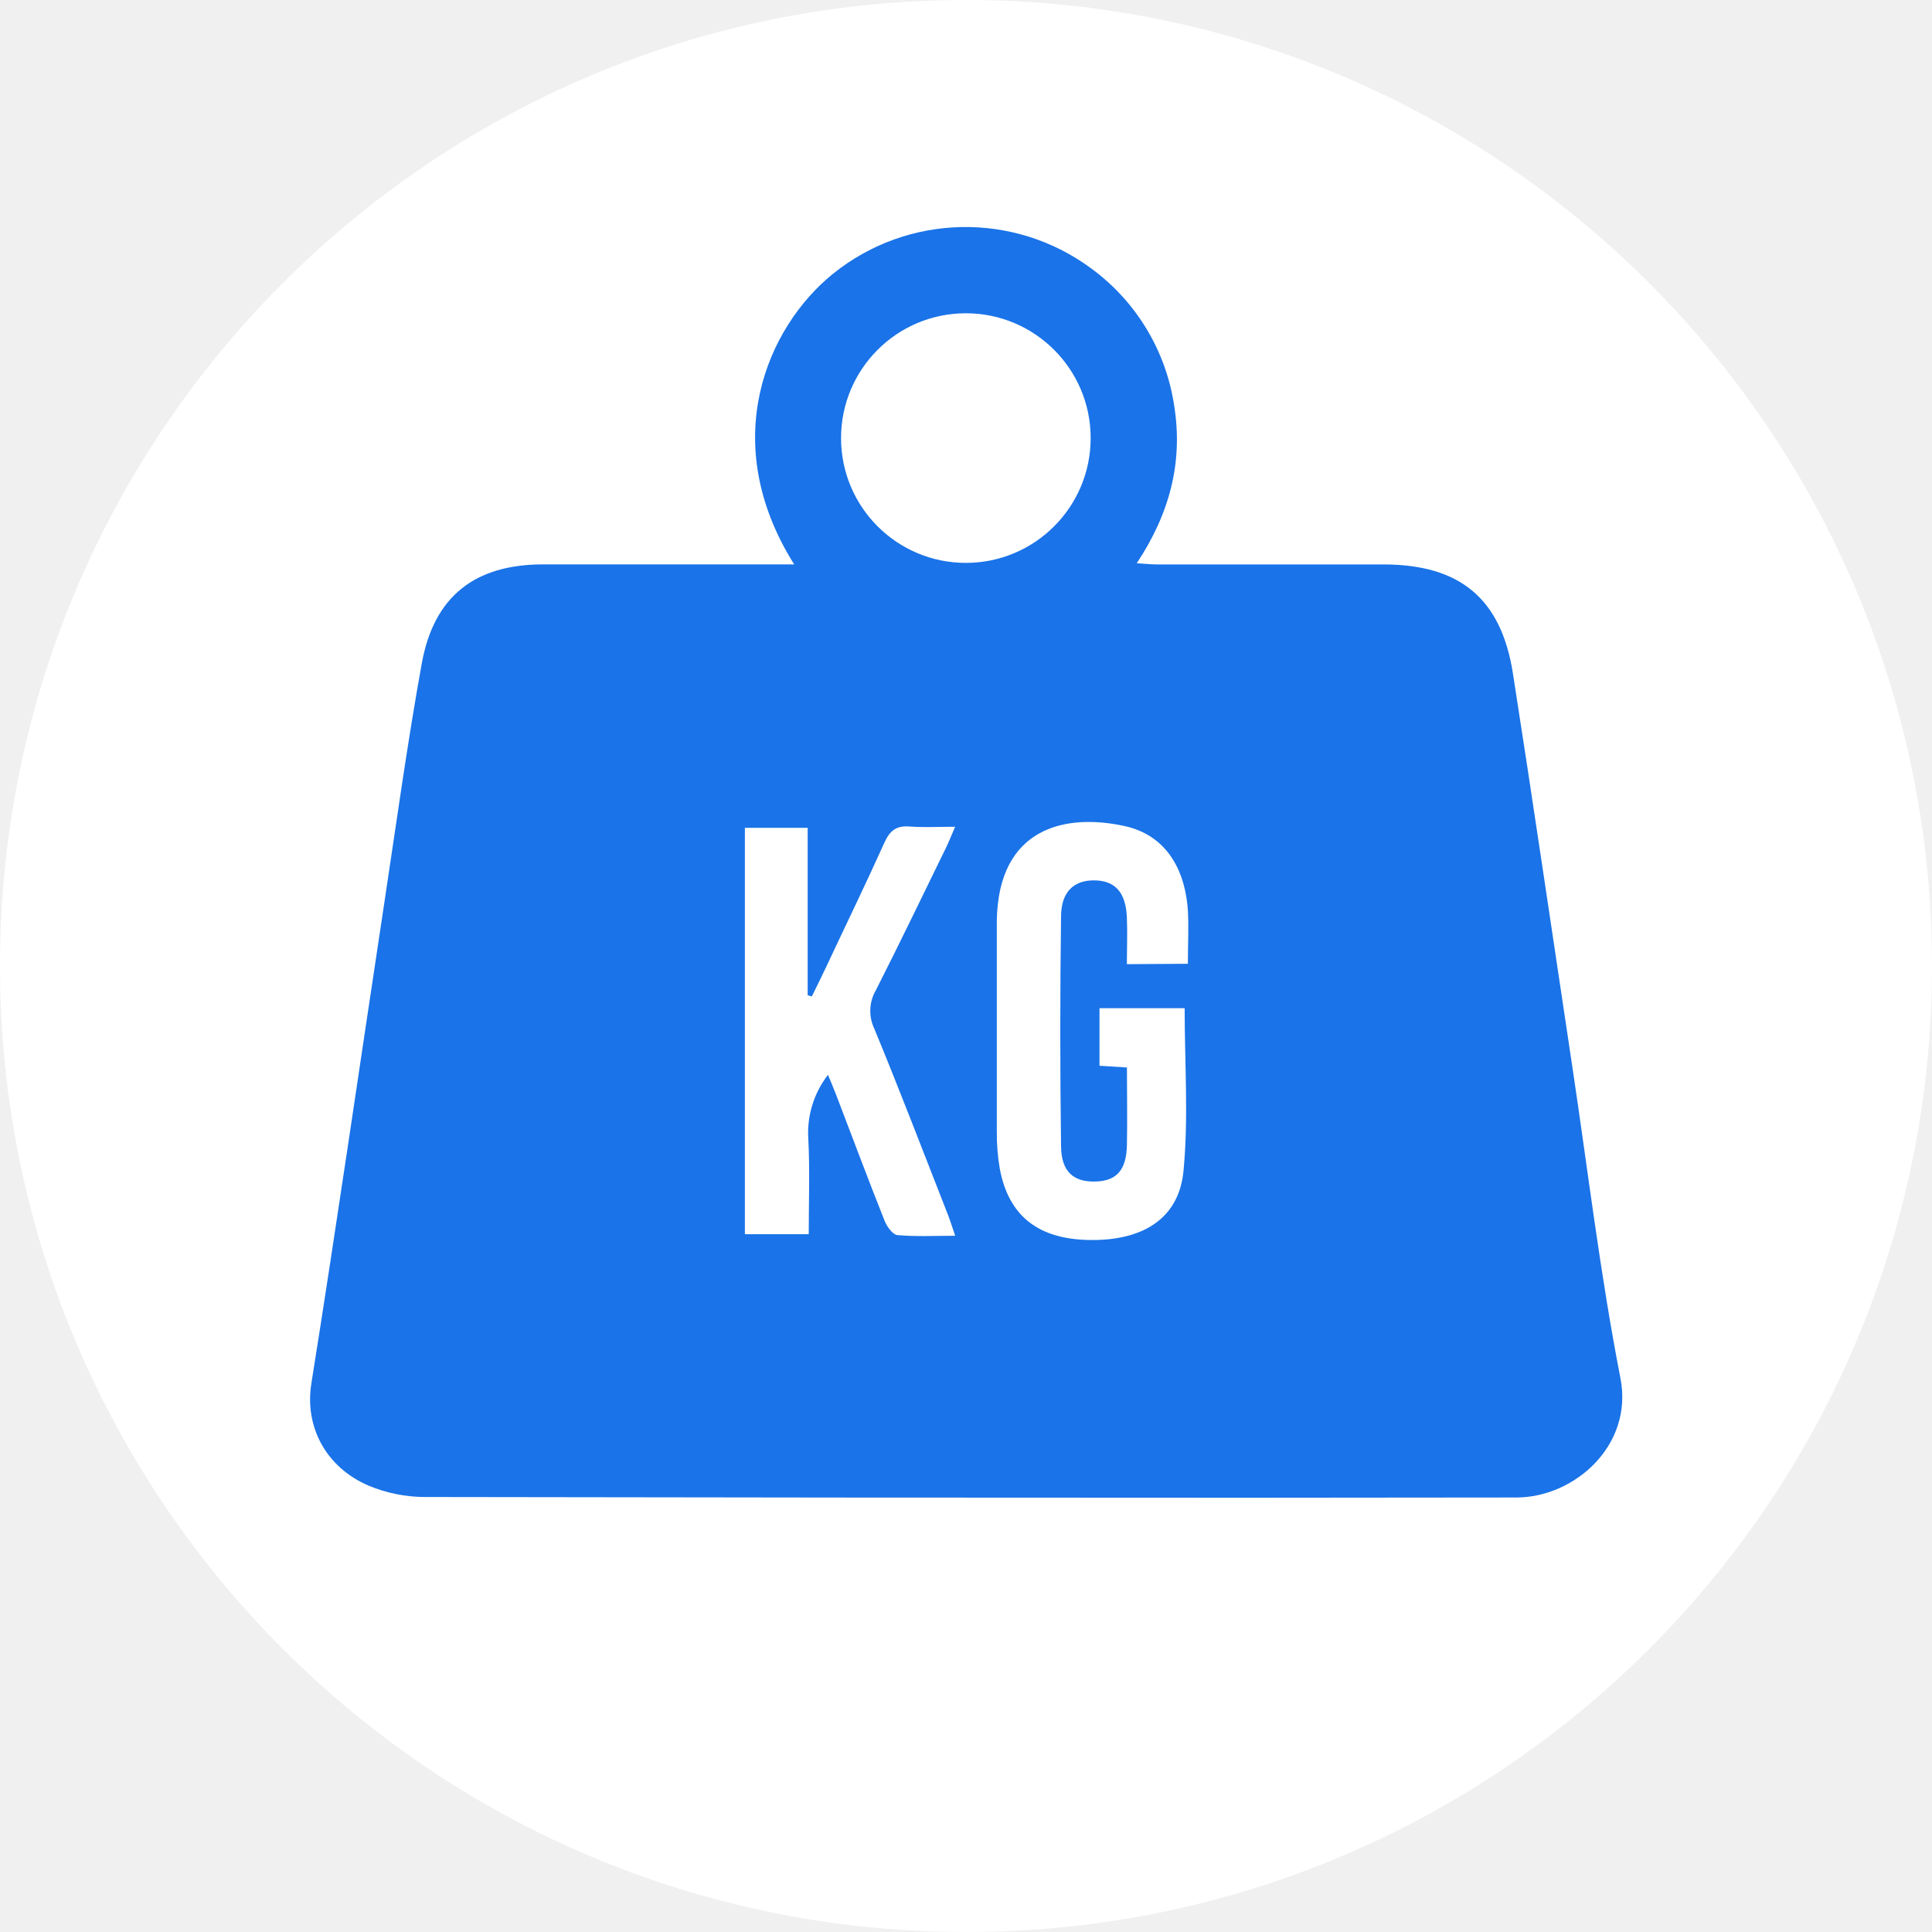
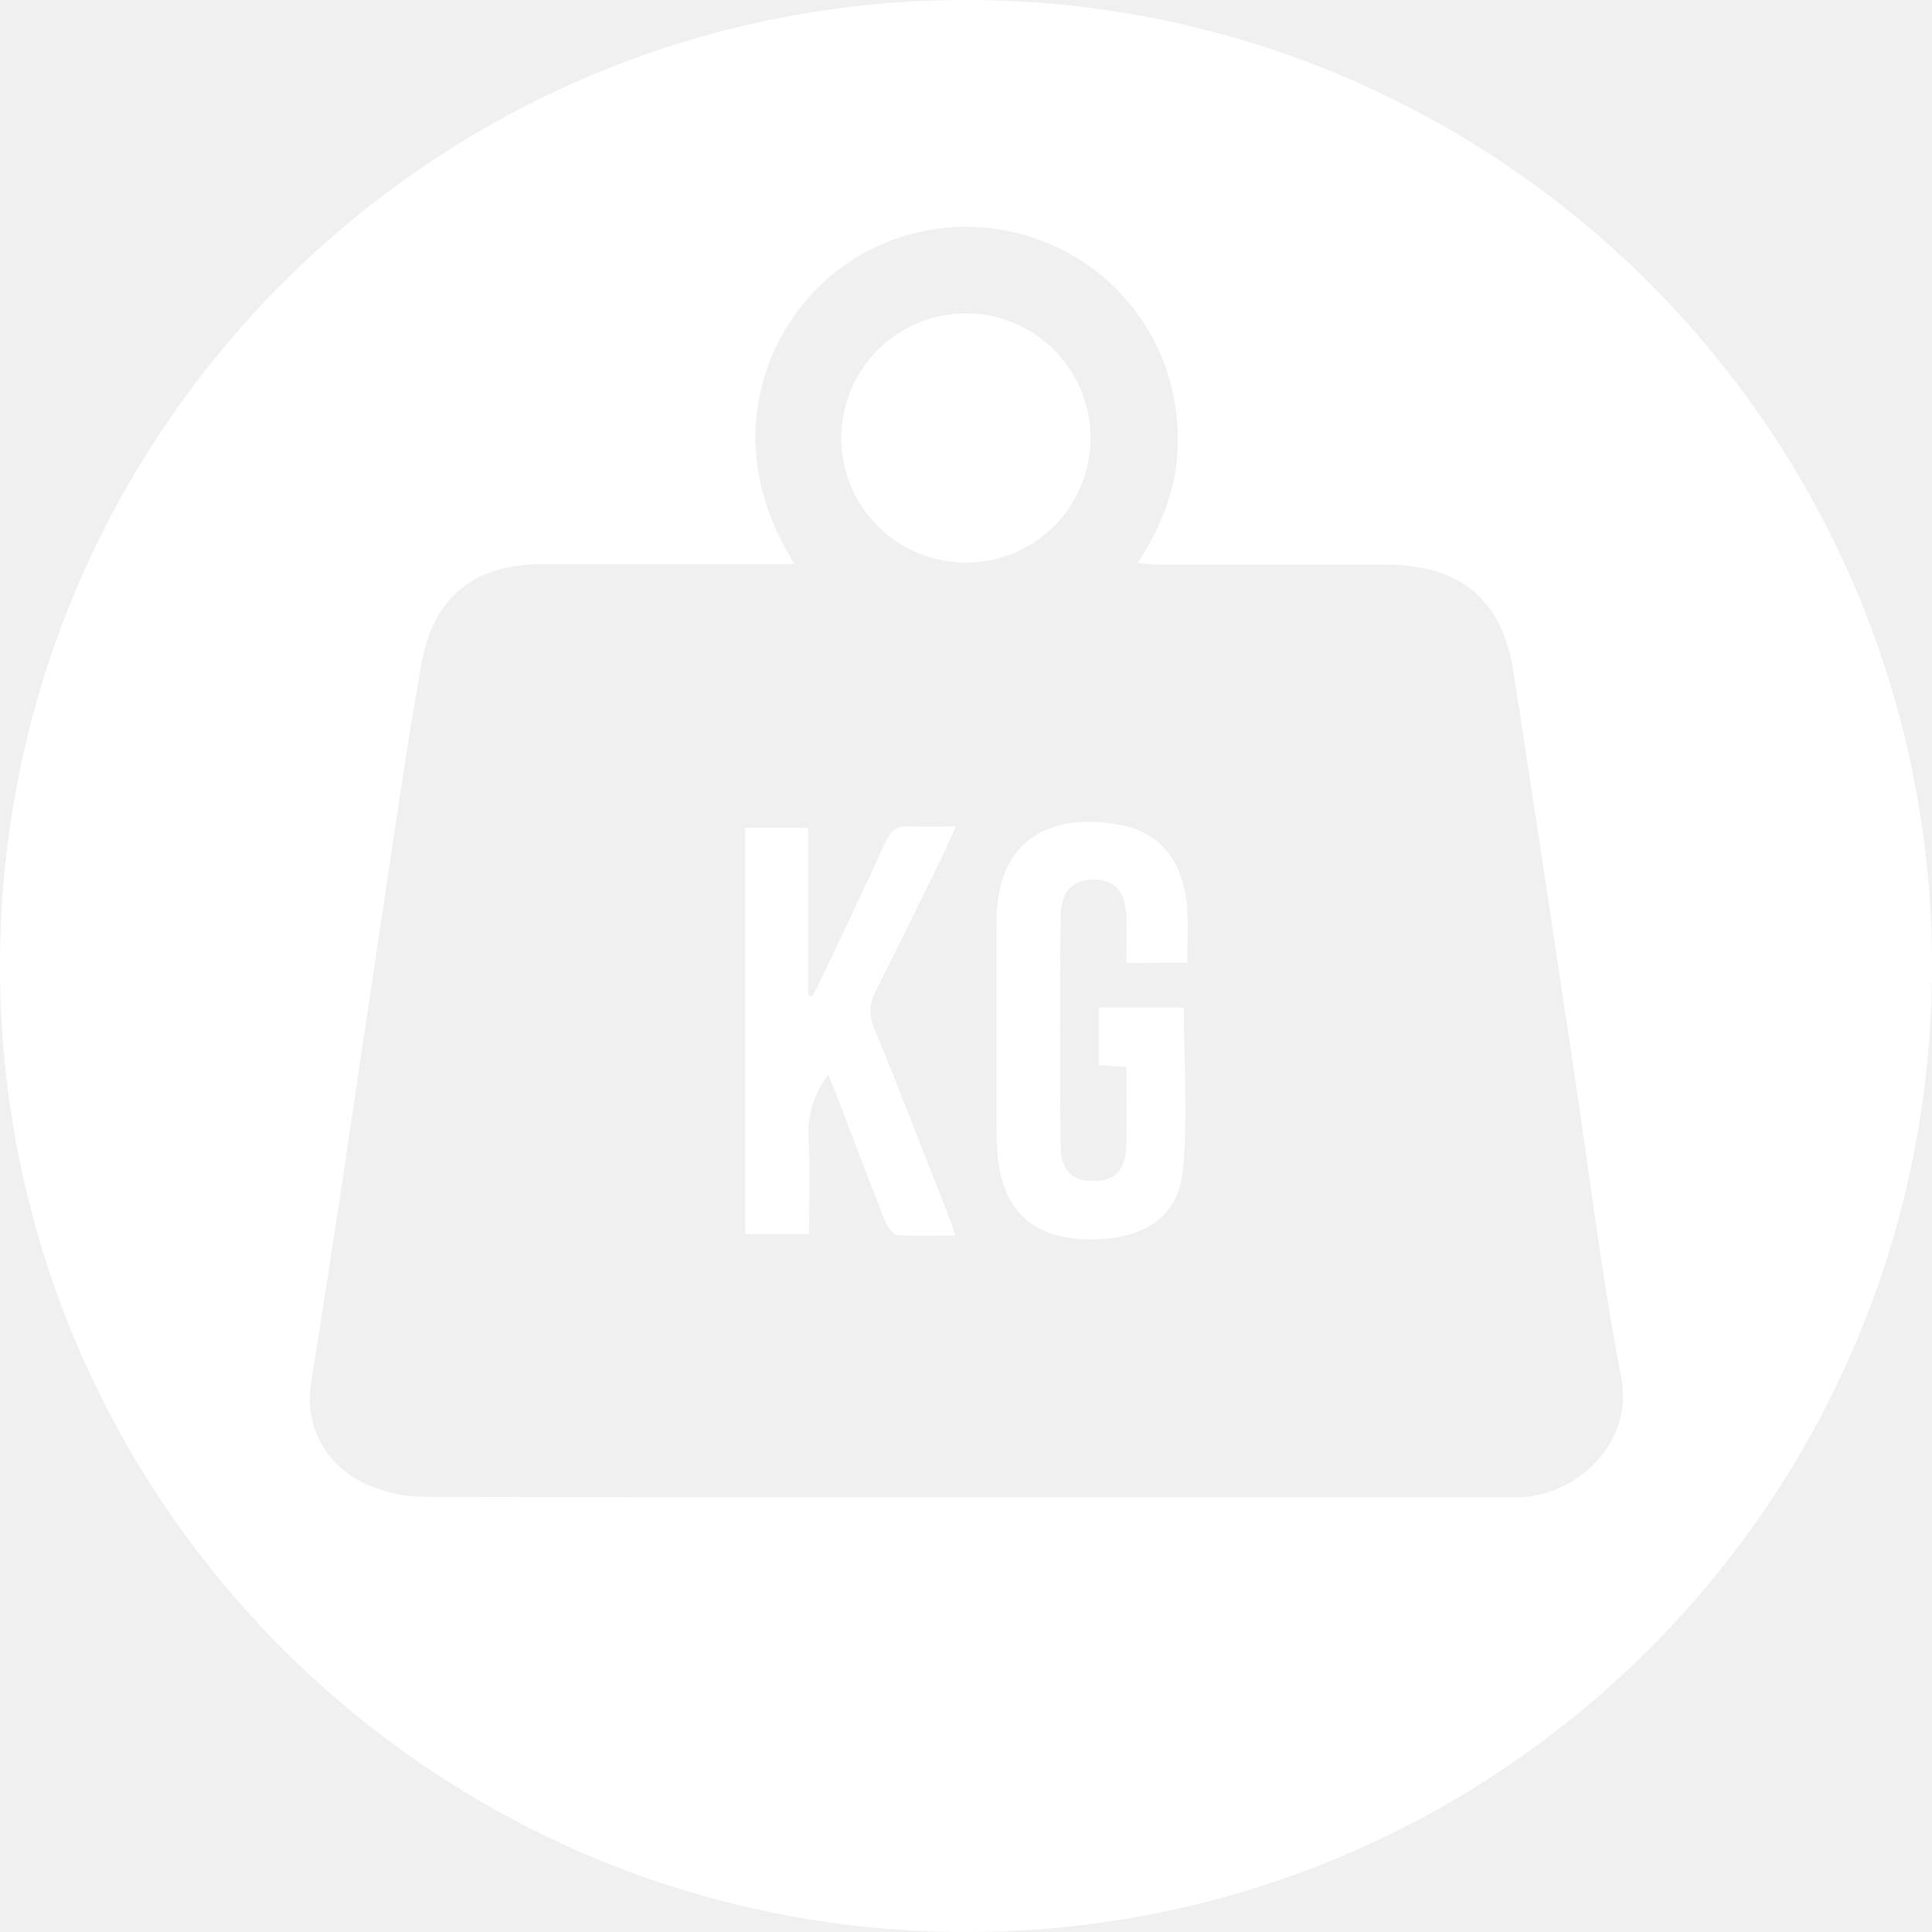
- <svg xmlns="http://www.w3.org/2000/svg" viewBox="0 0 400 400">
-   <defs>
-     <style>.cls-1{fill:#fff;}.cls-2{fill:#1a73e8;}</style>
-   </defs>
-   <g id="Layer_2" data-name="Layer 2">
-     <g id="Layer_1-2" data-name="Layer 1">
-       <circle class="cls-1" cx="200" cy="200" r="200" />
-       <path class="cls-2" d="M164.43,116.86c-16-25.47-5.58-49.11,7.95-60.11a43.75,43.75,0,0,1,53.67-1.08,43.08,43.08,0,0,1,17.06,28.38c1.87,11.71-1,22.39-7.76,32.56,1.71.11,2.88.25,4.05.25q23.47,0,47,0c15.79,0,24.39,7,26.83,22.54,4.22,27,8.18,54.11,12.26,81.17,3.25,21.59,5.82,43.32,10,64.74,2.74,14-9.59,24.74-21.55,24.73-18.49,0-37,.05-55.46.05q-85.21,0-170.44-.15a30.5,30.5,0,0,1-11.72-2.35c-8.92-3.83-13.27-12.27-11.86-21.12,5.28-33.15,10.08-66.37,15.11-99.56,2.5-16.52,4.77-33.09,7.75-49.53,2.53-14,11.06-20.53,25.15-20.53q23.69,0,47.37,0Zm7,105.68c.7,1.72,1.23,2.93,1.7,4.17,3.32,8.68,6.57,17.38,10,26,.47,1.19,1.65,2.88,2.63,3,3.82.35,7.69.14,12,.14-.61-1.79-1-3.05-1.47-4.27-5.07-12.91-10-25.85-15.31-38.68a8.54,8.54,0,0,1,.37-7.91c4.93-9.72,9.66-19.55,14.45-29.35.63-1.28,1.14-2.62,1.95-4.47-3.54,0-6.5.18-9.43-.05-2.72-.22-4.08.84-5.19,3.29-3.87,8.59-8,17.08-12,25.61-1,2.1-2,4.18-3.05,6.28l-.86-.24V171.39h-13v84.14h13.22c0-6.8.25-13.27-.09-19.71A19.63,19.63,0,0,1,171.42,222.54Zm74.51-23c0-4,.19-7.51,0-11-.63-9.37-5.14-15.74-13-17.49-12.21-2.72-26.25.16-26.56,19.55,0,1.08,0,2.16,0,3.24,0,13.49,0,27,0,40.47A43.36,43.36,0,0,0,207,242c1.84,9.79,8,14.6,18.71,14.73,11,.14,18.38-4.51,19.32-14.29,1.06-11,.24-22.23.24-33.7H227.64v11.91l5.68.36c0,5.5.1,10.74,0,16s-2.16,7.47-6.42,7.61c-4.6.16-7.15-2-7.22-7.23q-.32-23.88,0-47.76c.06-5,2.64-7.36,6.79-7.36,4.38,0,6.63,2.46,6.84,7.72.13,3.18,0,6.37,0,9.63Zm-45.93-83a25.84,25.84,0,0,0-.08-51.68,25.84,25.84,0,1,0,.08,51.68Z" />
+ <svg xmlns="http://www.w3.org/2000/svg" version="1.1" id="Layer_1" x="0px" y="0px" viewBox="0 0 400 400" style="enable-background:new 0 0 400 400;" xml:space="preserve">
+   <style type="text/css">
+ 	.st0{fill:#FFFFFF;}
+ </style>
+   <g id="Layer_2_1_">
+     <g>
+       <path class="st0" d="M181,212.9c-1.2-2.5-1-5.5,0.4-7.9c4.9-9.7,9.7-19.5,14.5-29.4c0.6-1.3,1.1-2.6,2-4.5c-3.5,0-6.5,0.2-9.4,0    c-2.7-0.2-4.1,0.8-5.2,3.3c-3.9,8.6-8,17.1-12,25.6c-1,2.1-2,4.2-3.1,6.3l-0.9-0.2v-34.7h-13v84.1h13.2c0-6.8,0.3-13.3-0.1-19.7    c-0.3-4.8,1.1-9.5,4.1-13.3h0c0.7,1.7,1.2,2.9,1.7,4.2c3.3,8.7,6.6,17.4,10,26c0.5,1.2,1.6,2.9,2.6,3c3.8,0.3,7.7,0.1,12,0.1    c-0.6-1.8-1-3-1.5-4.3C191.2,238.7,186.3,225.7,181,212.9z" />
+       <ellipse transform="matrix(0.8154 -0.5788 0.5788 0.8154 -15.595 132.4879)" class="st0" cx="200" cy="90.7" rx="25.8" ry="25.8" />
+       <path class="st0" d="M232.9,171c-12.2-2.7-26.3,0.2-26.6,19.5c0,1.1,0,2.2,0,3.2c0,13.5,0,27,0,40.5c0,2.6,0.2,5.2,0.6,7.7    c1.8,9.8,8,14.6,18.7,14.7c11,0.1,18.4-4.5,19.3-14.3c1.1-11,0.2-22.2,0.2-33.7h-17.6v11.9l5.7,0.4c0,5.5,0.1,10.7,0,16    c-0.1,5.3-2.2,7.5-6.4,7.6c-4.6,0.2-7.2-2-7.2-7.2c-0.2-15.9-0.2-31.8,0-47.8c0.1-5,2.6-7.4,6.8-7.4c4.4,0,6.6,2.5,6.8,7.7    c0.1,3.2,0,6.4,0,9.6l12.6-0.1c0-4,0.2-7.5,0-11C245.3,179.2,240.8,172.8,232.9,171z" />
+       <path class="st0" d="M200,0C89.5,0,0,89.5,0,200s89.5,200,200,200s200-89.5,200-200S310.5,0,200,0z M313.9,310    c-18.5,0-37,0-55.5,0c-56.8,0-113.6,0-170.4-0.1c-4,0-8-0.8-11.7-2.4c-8.9-3.8-13.3-12.3-11.9-21.1c5.3-33.1,10.1-66.4,15.1-99.6    c2.5-16.5,4.8-33.1,7.8-49.5c2.5-14,11.1-20.5,25.2-20.5c15.8,0,31.6,0,47.4,0l4.6,0c-16-25.5-5.6-49.1,8-60.1    c15.5-12.6,37.6-13,53.7-1.1c9.2,6.8,15.4,17,17.1,28.4c1.9,11.7-1,22.4-7.8,32.6c1.7,0.1,2.9,0.3,4.1,0.3c15.6,0,31.3,0,47,0    c15.8,0,24.4,7,26.8,22.5c4.2,27,8.2,54.1,12.3,81.2c3.3,21.6,5.8,43.3,10,64.7C338.2,299.3,325.9,310,313.9,310z" />
    </g>
  </g>
</svg>
